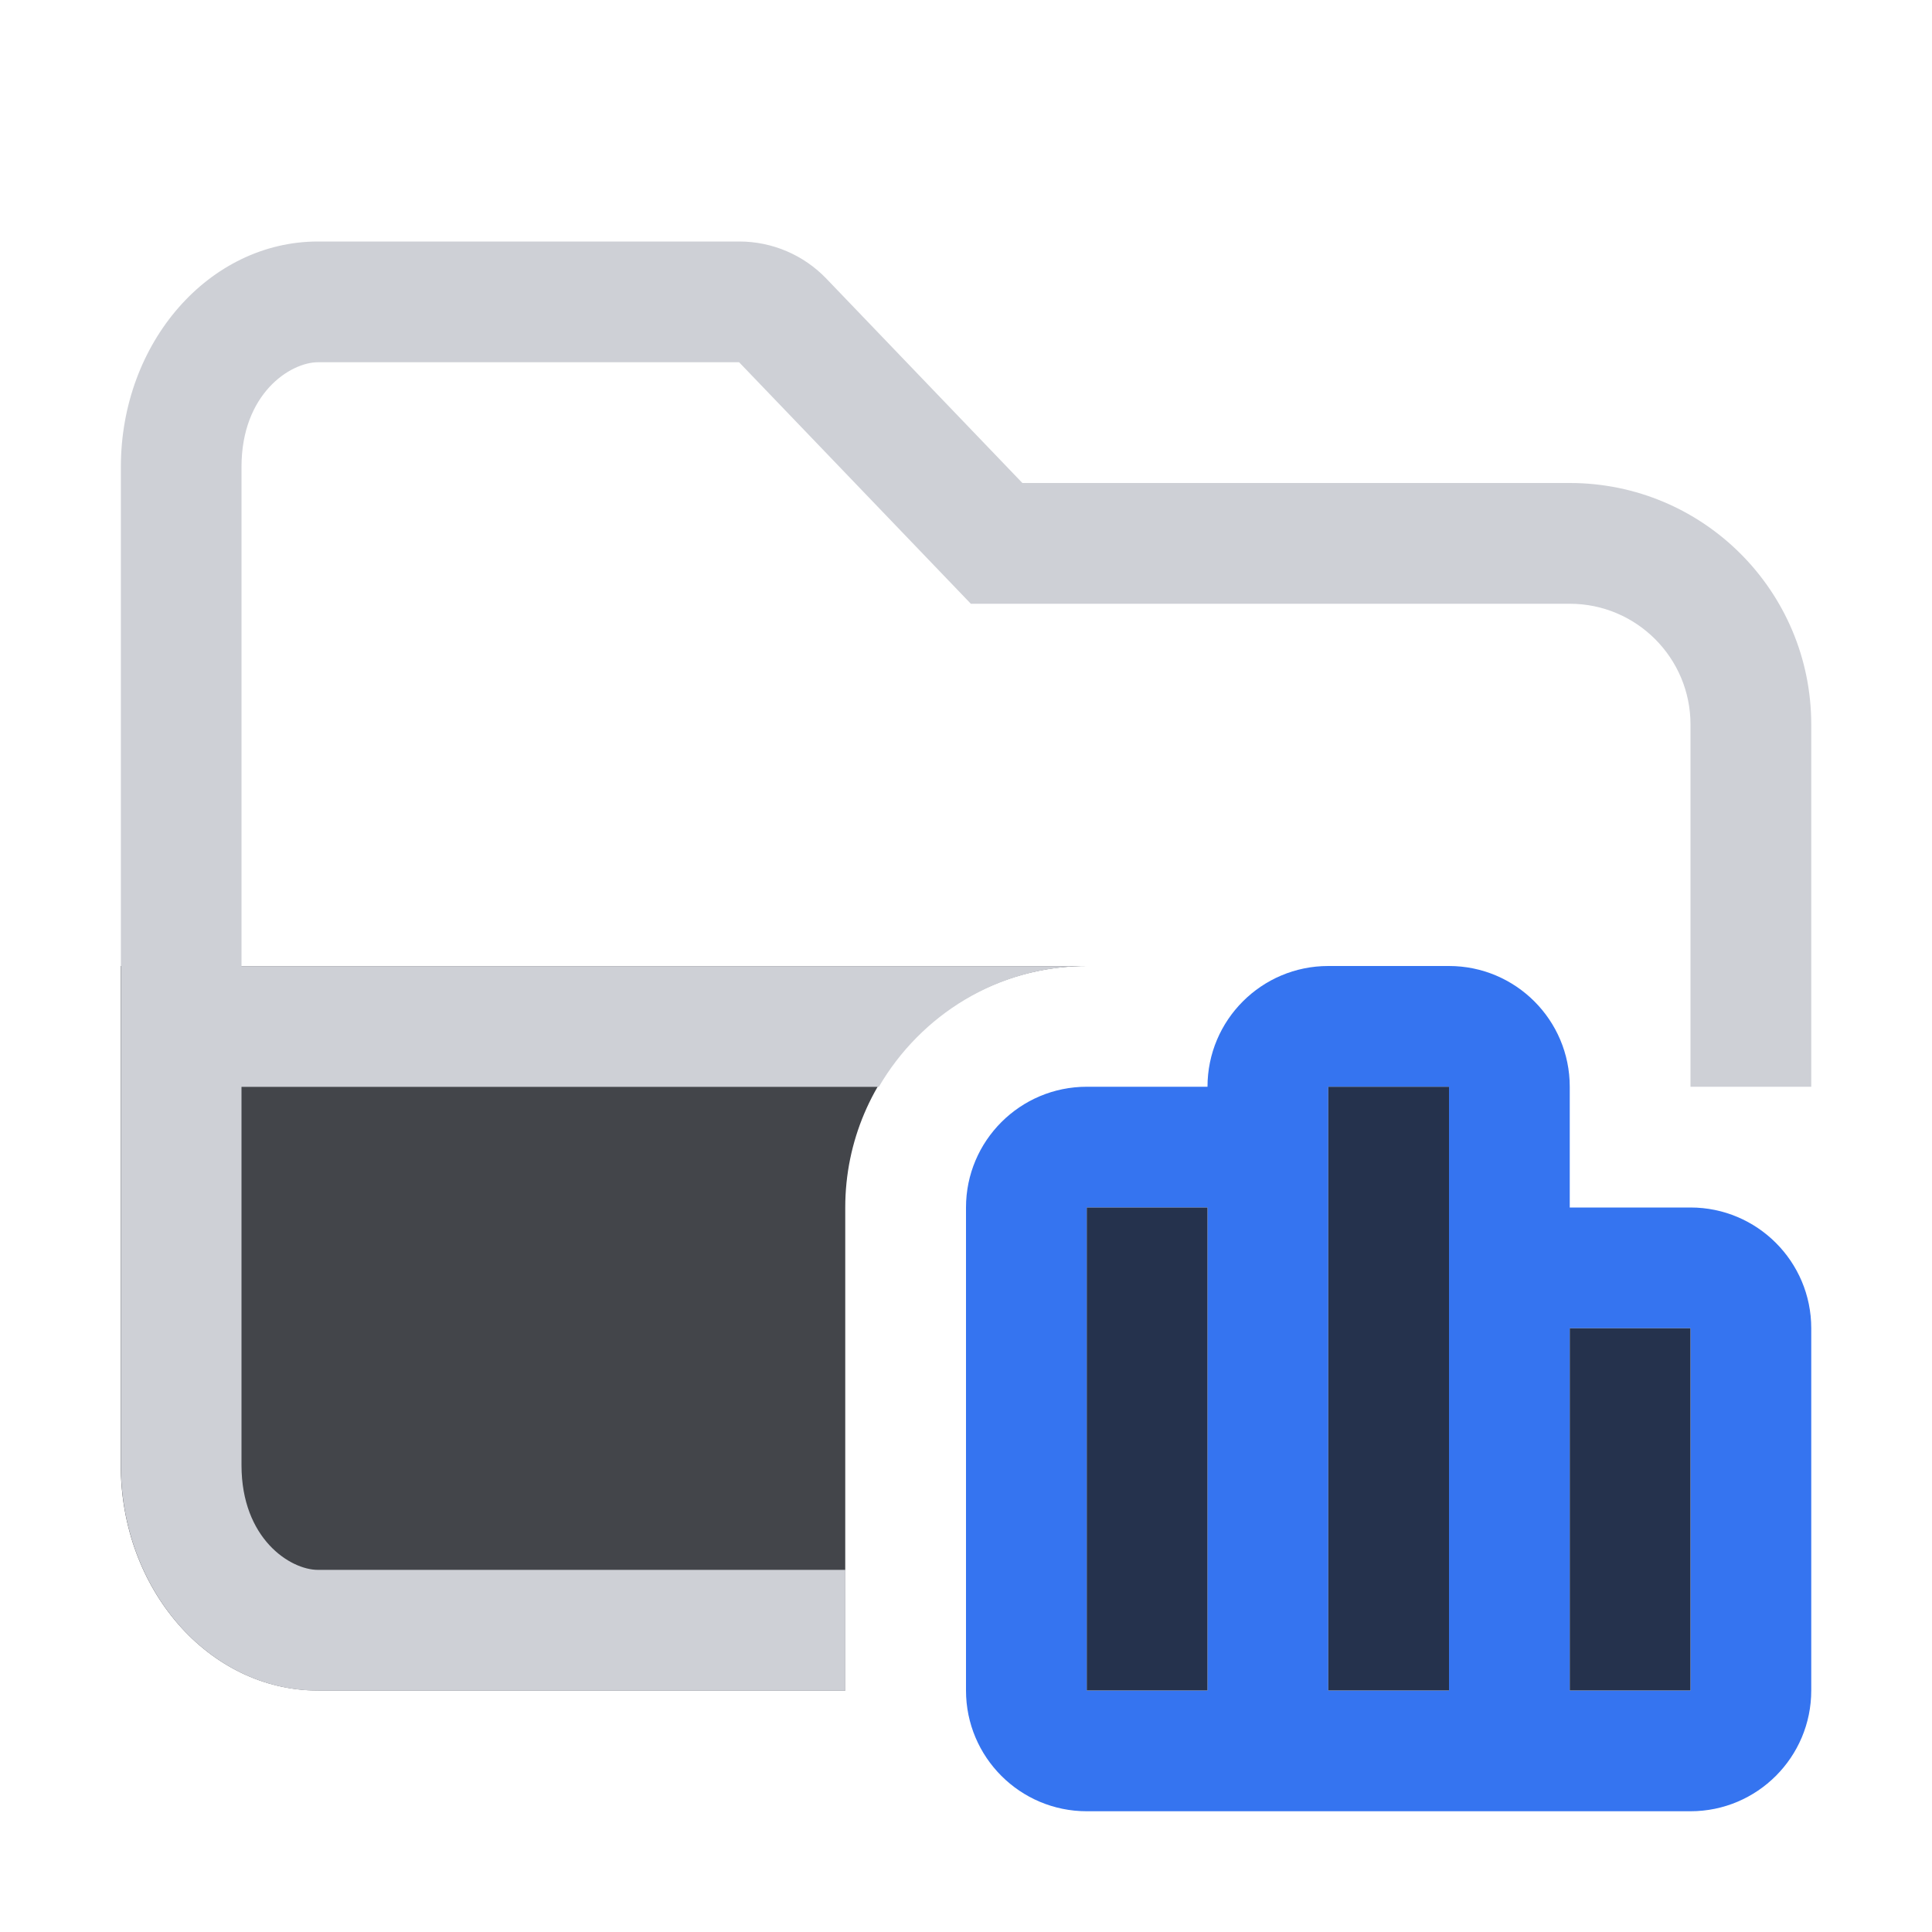
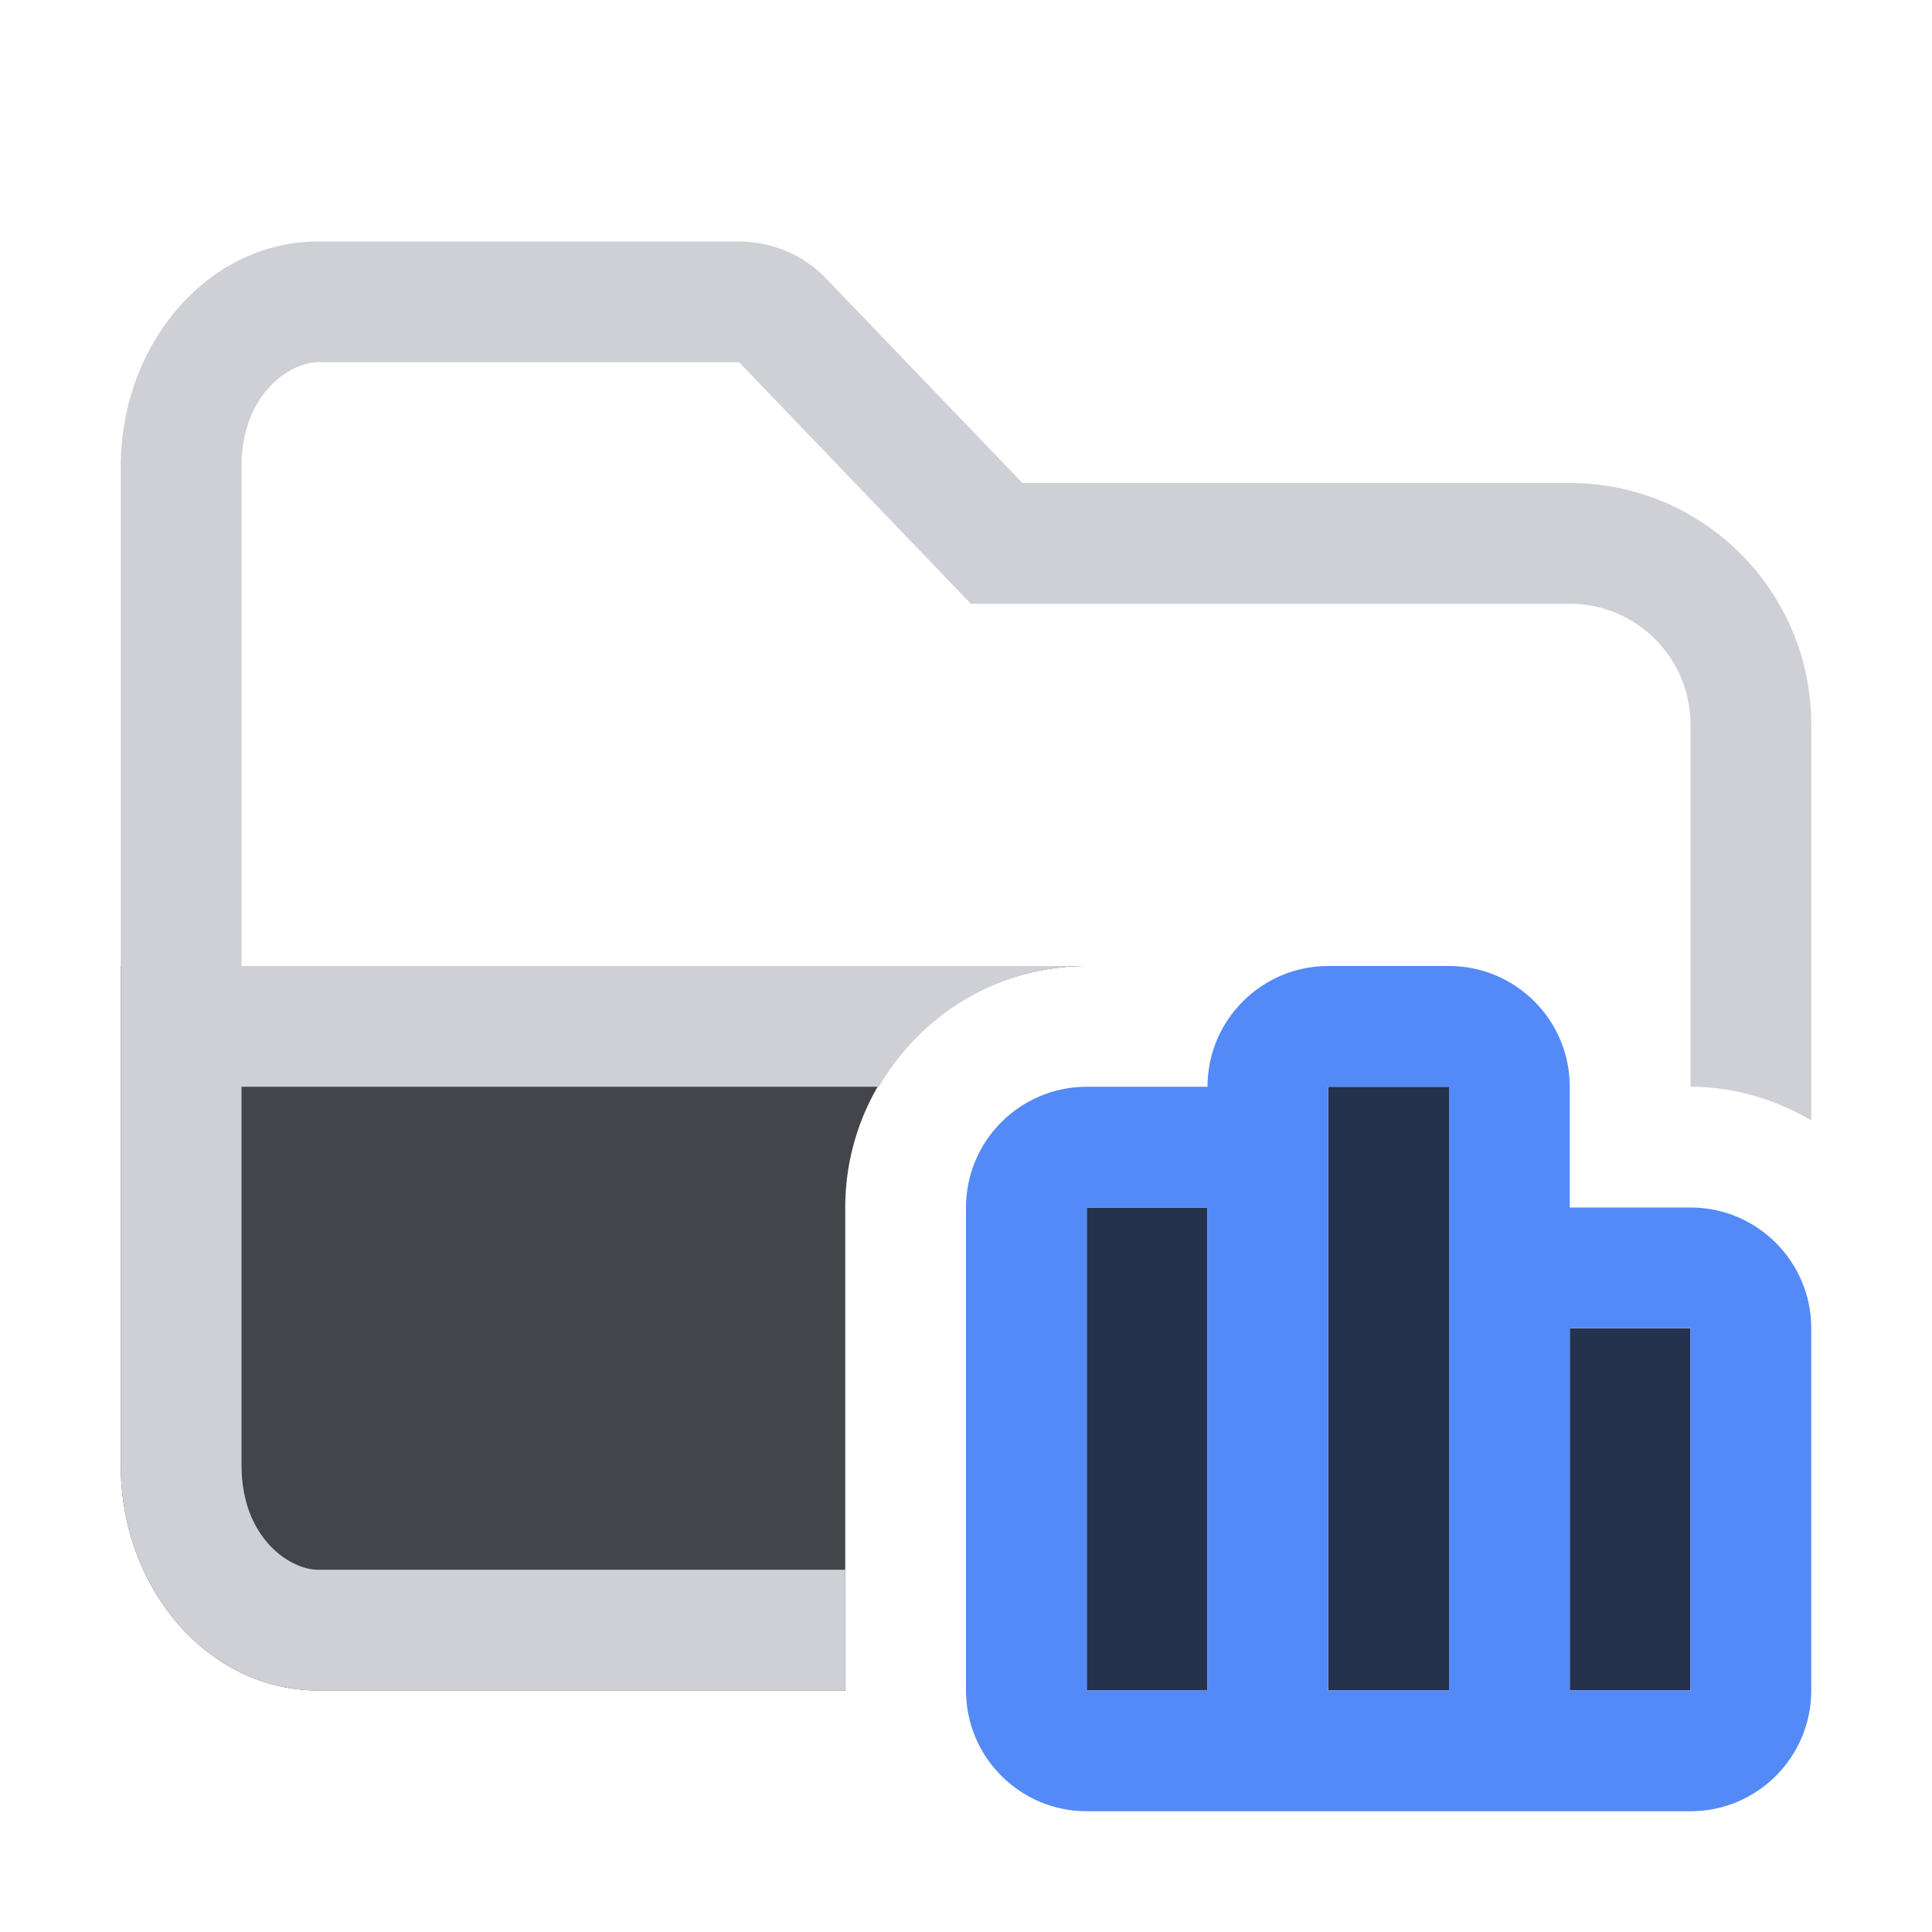
- <svg xmlns="http://www.w3.org/2000/svg" id="Layer_1" data-name="Layer 1" viewBox="0 0 16 16">
-   <path d="m9,8H1v4.133c0,1.031.731,1.867,1.633,1.867h4.367v-4c0-1.103.897-2,2-2Z" style="fill: #43454a;" />
-   <path d="m2,3.867c0-.608.405-.867.633-.867h3.488l1.919,2h4.96c.552,0,1,.448,1,1v3h1v-3c0-1.105-.895-2-2-2h-4.533l-1.623-1.692c-.189-.197-.449-.308-.722-.308h-3.488c-.902,0-1.633.836-1.633,1.867v8.267c0,1.031.731,1.867,1.633,1.867h4.367v-1H2.633c-.229,0-.633-.258-.633-.867v-3.133h5.278c.347-.595.985-1,1.722-1H2V3.867Z" style="fill: #ced0d6; fill-rule: evenodd;" />
-   <g>
-     <path d="m10,9c0-.552.448-1,1-1h1c.552,0,1,.448,1,1v1h1c.552,0,1,.448,1,1v3c0,.552-.448,1-1,1h-5c-.552,0-1-.448-1-1v-4c0-.552.448-1,1-1h1Zm1,0h1v5h-1v-5Zm-1,1h-1v4h1v-4Zm3,4h1v-3h-1v3Z" style="fill: #3574f0; fill-rule: evenodd;" />
-     <path d="m11,9h1v5h-1v-5Z" style="fill: #25324d;" />
-     <path d="m9,10h1v4h-1v-4Z" style="fill: #25324d;" />
-     <path d="m14,11h-1v3h1v-3Z" style="fill: #25324d;" />
-   </g>
+ <svg xmlns="http://www.w3.org/2000/svg" version="1.1" id="Layer_1" x="0px" y="0px" viewBox="0 0 16 16" style="enable-background:new 0 0 16 16;" xml:space="preserve">
+   <style type="text/css">
+ 	.st0{fill:#43454A;}
+ 	.st1{fill-rule:evenodd;clip-rule:evenodd;fill:#CED0D6;}
+ 	.st2{fill:#25324D;}
+ 	.st3{fill-rule:evenodd;clip-rule:evenodd;fill:#548AF7;}
+ </style>
+   <path class="st0" d="M9,8H1v4.133C1,13.164,1.731,14,2.633,14H7v-4C7,8.897,7.897,8,9,8z" />
+   <path class="st1" d="M13,4H8.467L6.843,2.308C6.655,2.111,6.394,2,6.122,2H2.633C1.731,2,1,2.836,1,3.867v8.267  C1,13.164,1.731,14,2.633,14H7v-1H2.633C2.405,13,2,12.742,2,12.133V9h5.278C7.625,8.405,8.263,8,9,8H2V3.867  C2,3.258,2.405,3,2.633,3h3.488L8.04,5H13c0.552,0,1,0.448,1,1v1v1v1c0.366,0,0.705,0.106,1,0.278V6C15,4.895,14.105,4,13,4z" />
+   <path class="st2" d="M11,9h1v5h-1V9z" />
+   <path class="st2" d="M9,10h1v4H9V10z" />
+   <path class="st2" d="M14,11h-1v3h1V11z" />
+   <path class="st3" d="M10,9c0-0.552,0.448-1,1-1h1c0.552,0,1,0.448,1,1v1h1c0.552,0,1,0.448,1,1v3c0,0.552-0.448,1-1,1H9  c-0.552,0-1-0.448-1-1v-4c0-0.552,0.448-1,1-1H10z M11,9h1v5h-1V9z M10,10H9v4h1V10z M13,14h1v-3h-1V14z" />
</svg>
